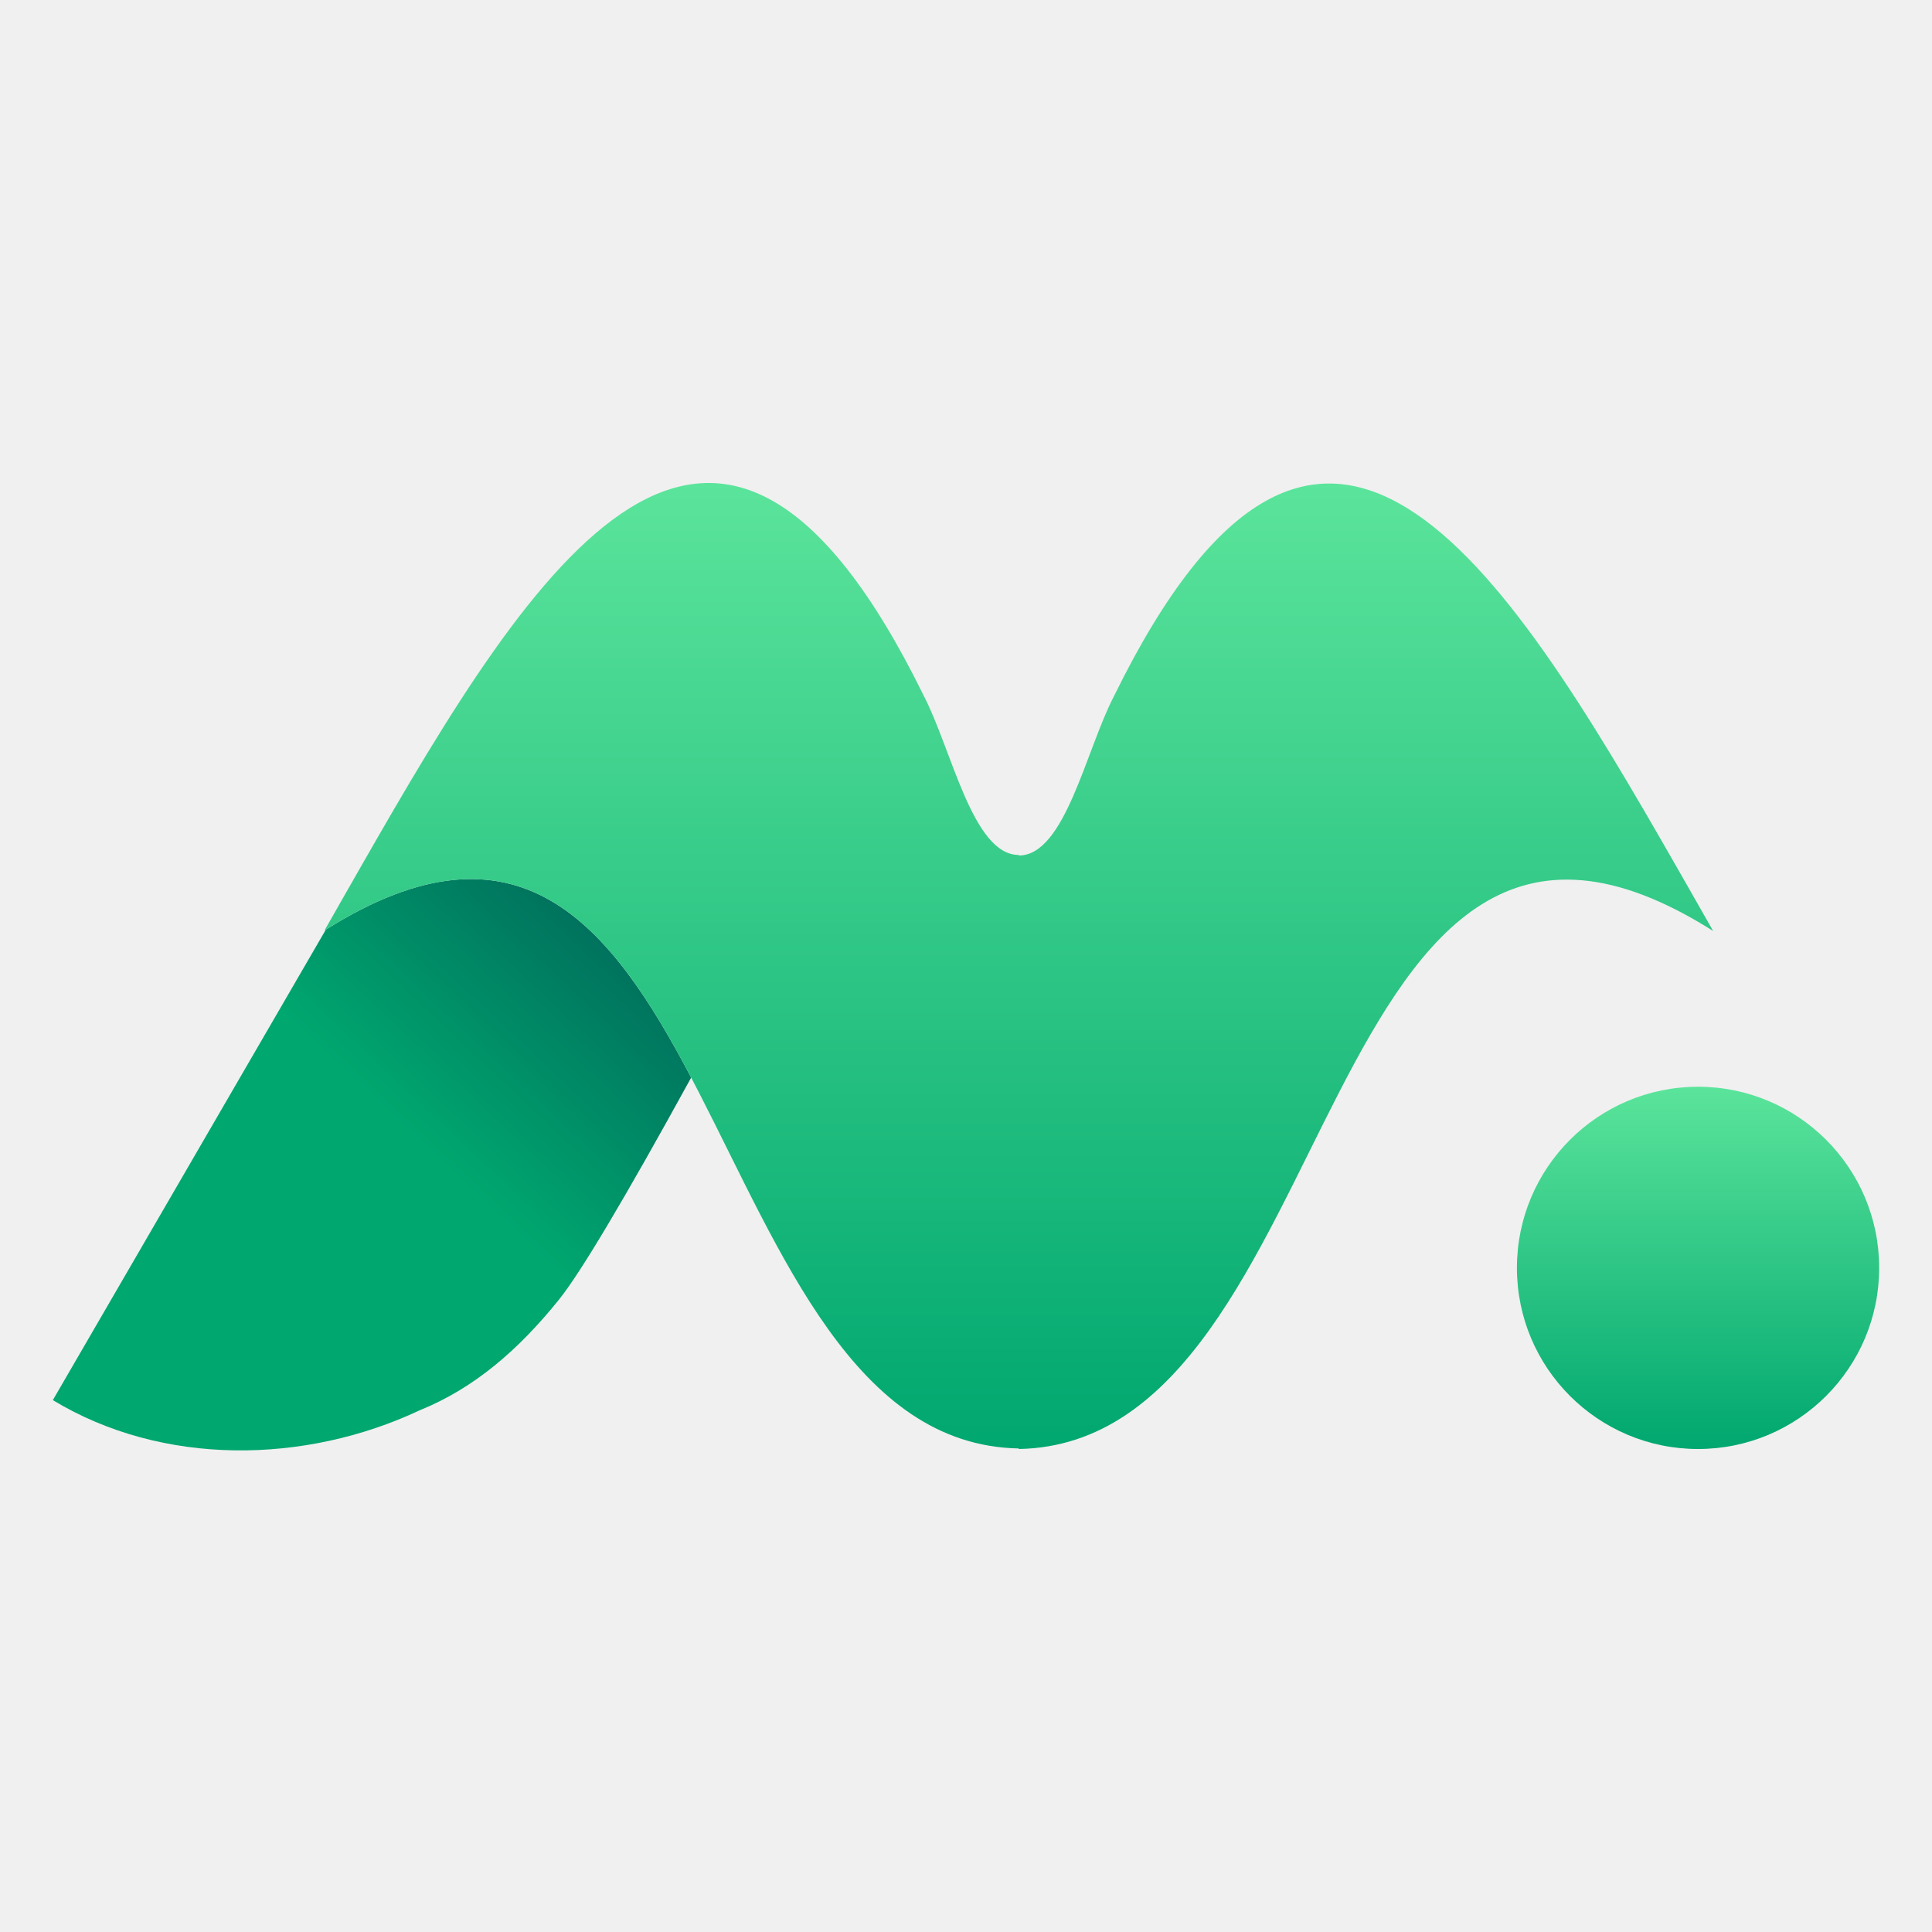
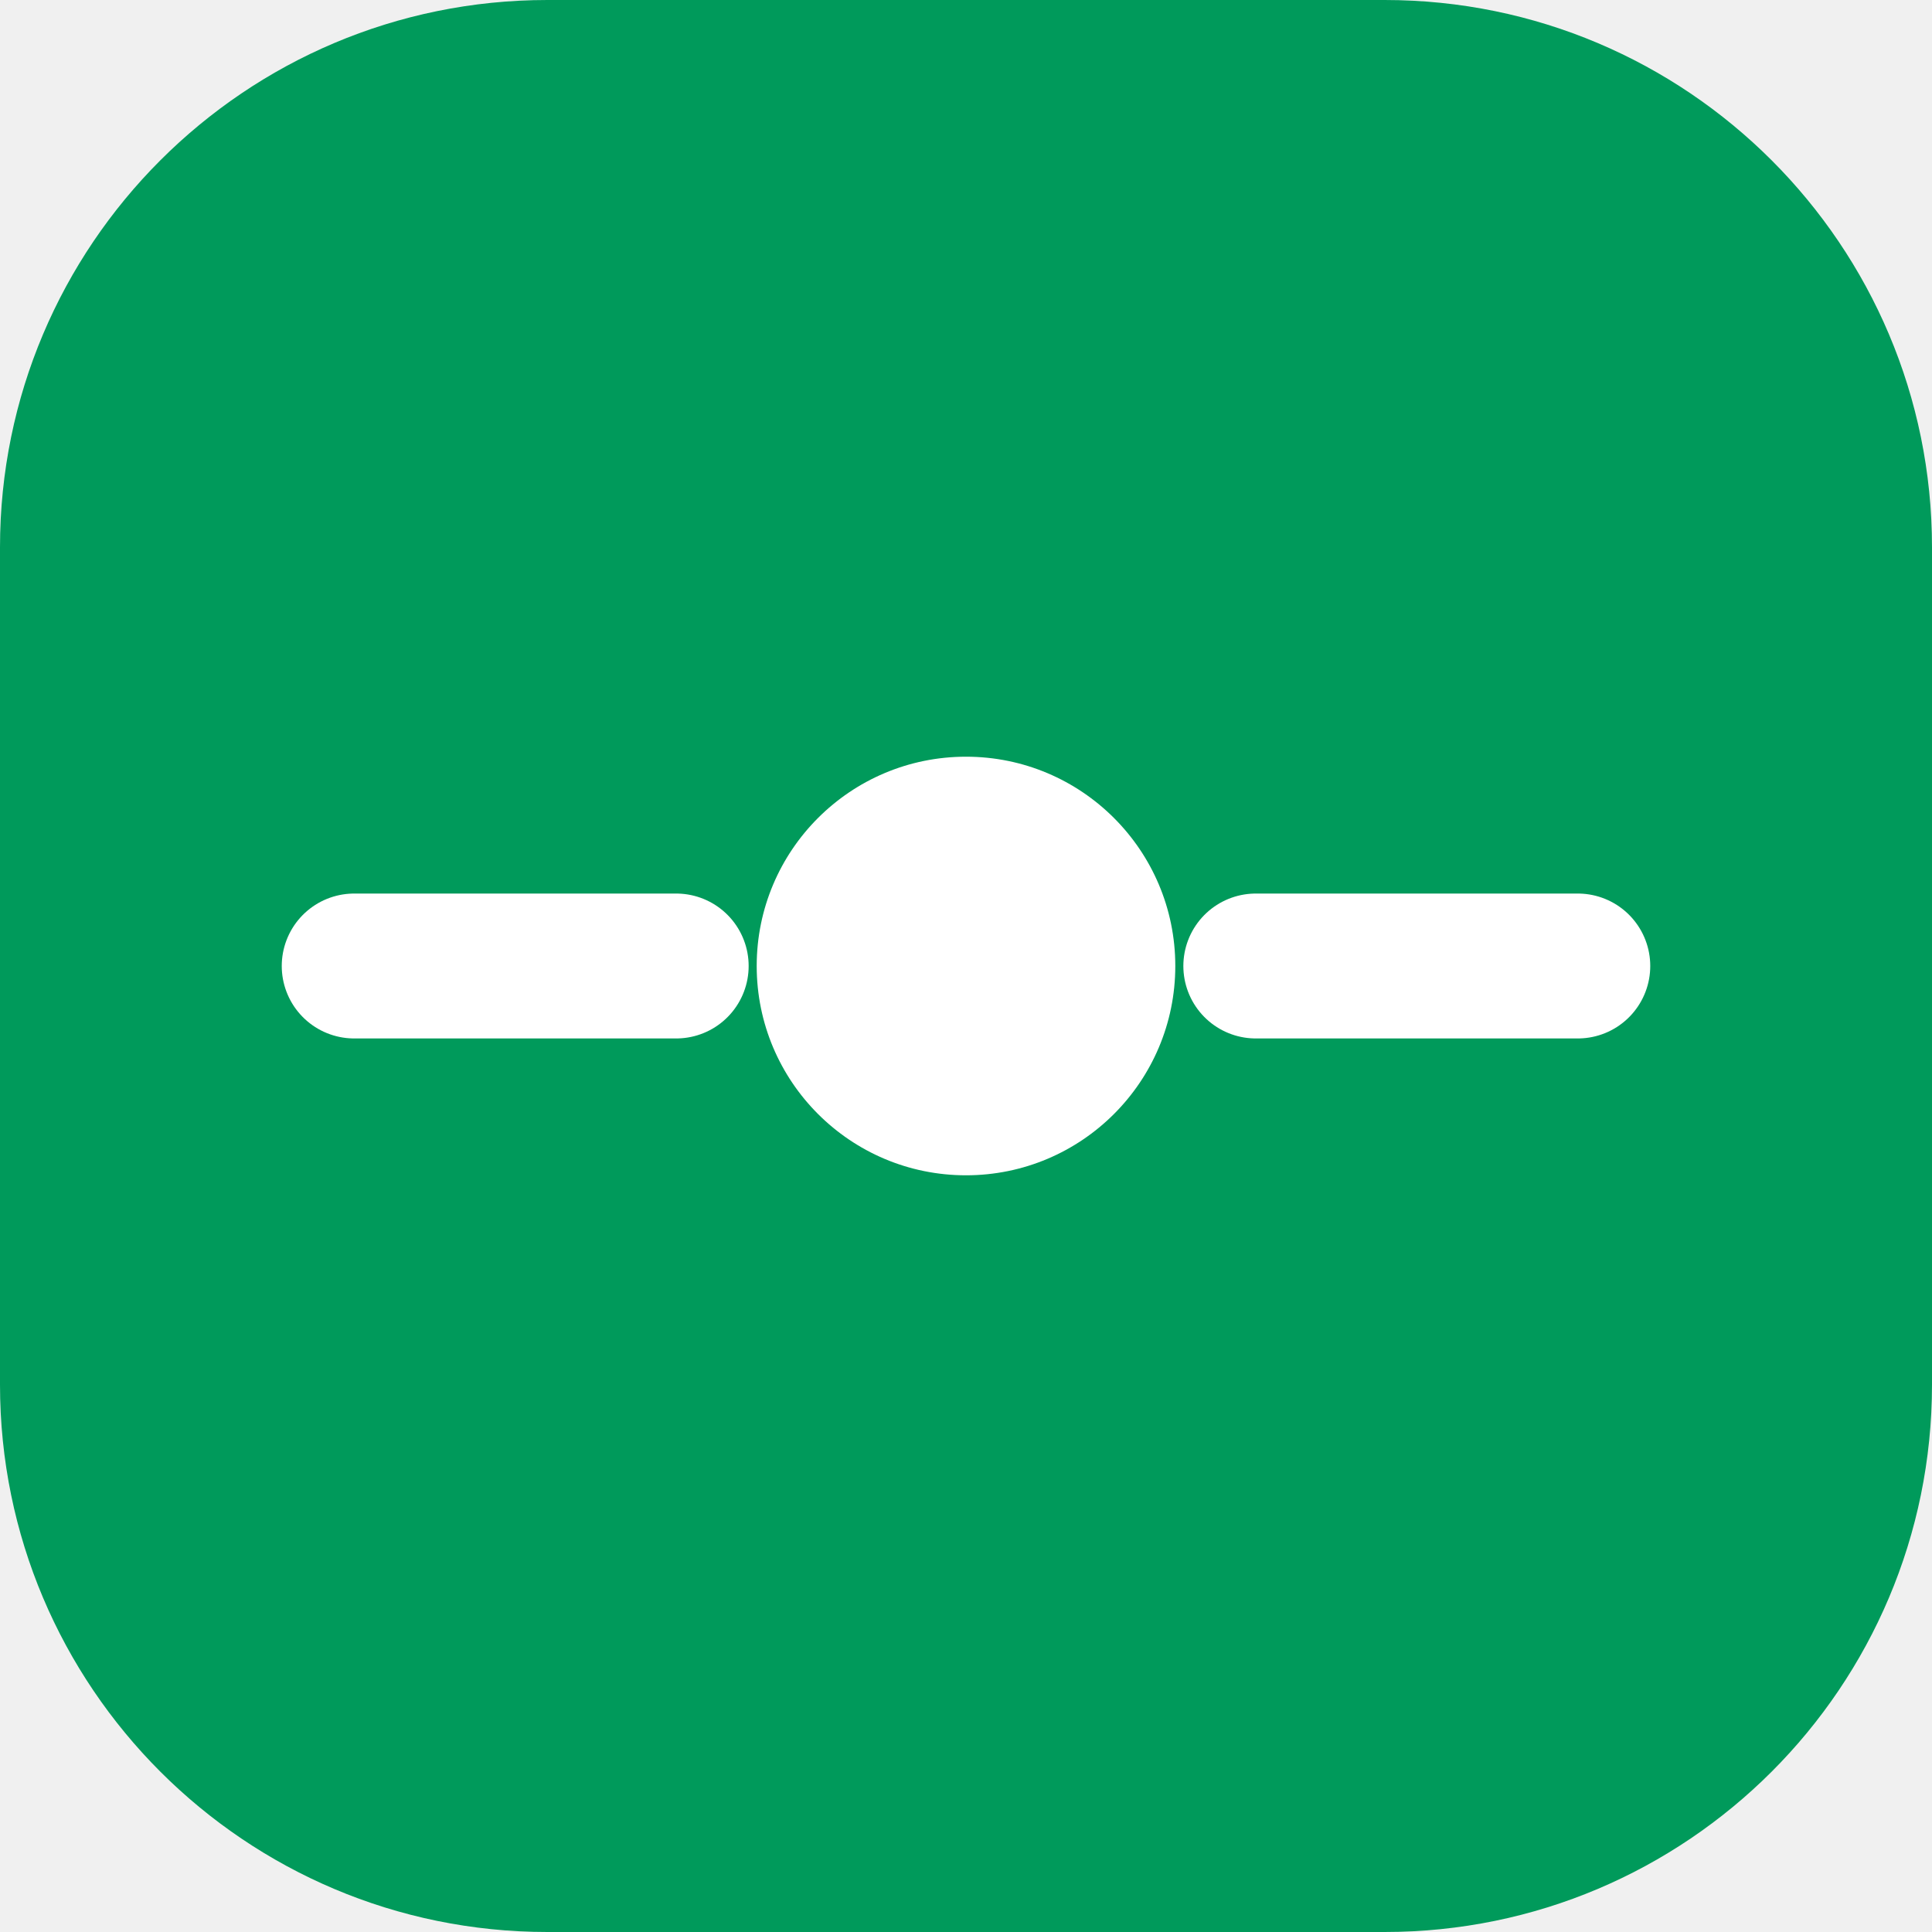
- <svg xmlns="http://www.w3.org/2000/svg" width="256" height="256" viewBox="0 0 256 256" fill="none">
-   <path d="M43.176 123.179C68.756 107.091 80.918 122.509 91.584 142.787C82.758 158.858 76.918 168.665 74.066 172.209C68.686 178.894 62.818 183.956 55.601 186.876C40.428 194.007 21.566 194.34 7 185.524L43.176 123.179Z" fill="url(#paint0_linear_4107_1209904)" />
-   <path fill-rule="evenodd" clip-rule="evenodd" d="M222.155 114.863C199.02 74.385 175.105 36.249 147.634 92.191C143.875 99.383 141.136 113.359 135 113.359V113.288C128.864 113.288 126.125 99.312 122.367 92.12C94.895 36.178 70.98 74.314 47.845 114.792C46.104 117.845 44.431 120.758 43 123.29C96.019 89.727 91.555 191.123 135 191.929V192C178.446 191.194 173.981 89.798 227 123.36C225.57 120.829 223.897 117.916 222.155 114.863" fill="url(#paint1_linear_4107_1209904)" />
-   <path fill-rule="evenodd" clip-rule="evenodd" d="M225 192C238.254 192 249 181.254 249 168C249 154.746 238.254 144 225 144C211.746 144 201 154.746 201 168C201 181.254 211.746 192 225 192" fill="url(#paint2_linear_4107_1209904)" />
-   <defs>
-     <linearGradient id="paint0_linear_4107_1209904" x1="76" y1="83.895" x2="32.761" y2="129.812" gradientUnits="userSpaceOnUse">
-       <stop stop-color="#004B50" />
-       <stop offset="1" stop-color="#00A76F" />
-     </linearGradient>
-     <linearGradient id="paint1_linear_4107_1209904" x1="43" y1="64" x2="43" y2="192" gradientUnits="userSpaceOnUse">
-       <stop stop-color="#5BE49B" />
-       <stop offset="1" stop-color="#00A76F" />
-     </linearGradient>
-     <linearGradient id="paint2_linear_4107_1209904" x1="201" y1="144" x2="201" y2="192" gradientUnits="userSpaceOnUse">
-       <stop stop-color="#5BE49B" />
-       <stop offset="1" stop-color="#00A76F" />
-     </linearGradient>
-   </defs>
+ <svg xmlns="http://www.w3.org/2000/svg" width="256" height="256" viewBox="0 0 120 120" fill="none" role="img" aria-label="lega">
+   <rect width="120" height="120" rx="34" fill="#009A5B" />
+   <path d="M22 60 H42" stroke="#FFFFFF" stroke-width="9" stroke-linecap="round" />
+   <path d="M78 60 H98" stroke="#FFFFFF" stroke-width="9" stroke-linecap="round" />
+   <circle cx="60" cy="60" r="13" fill="#FFFFFF" />
</svg>
